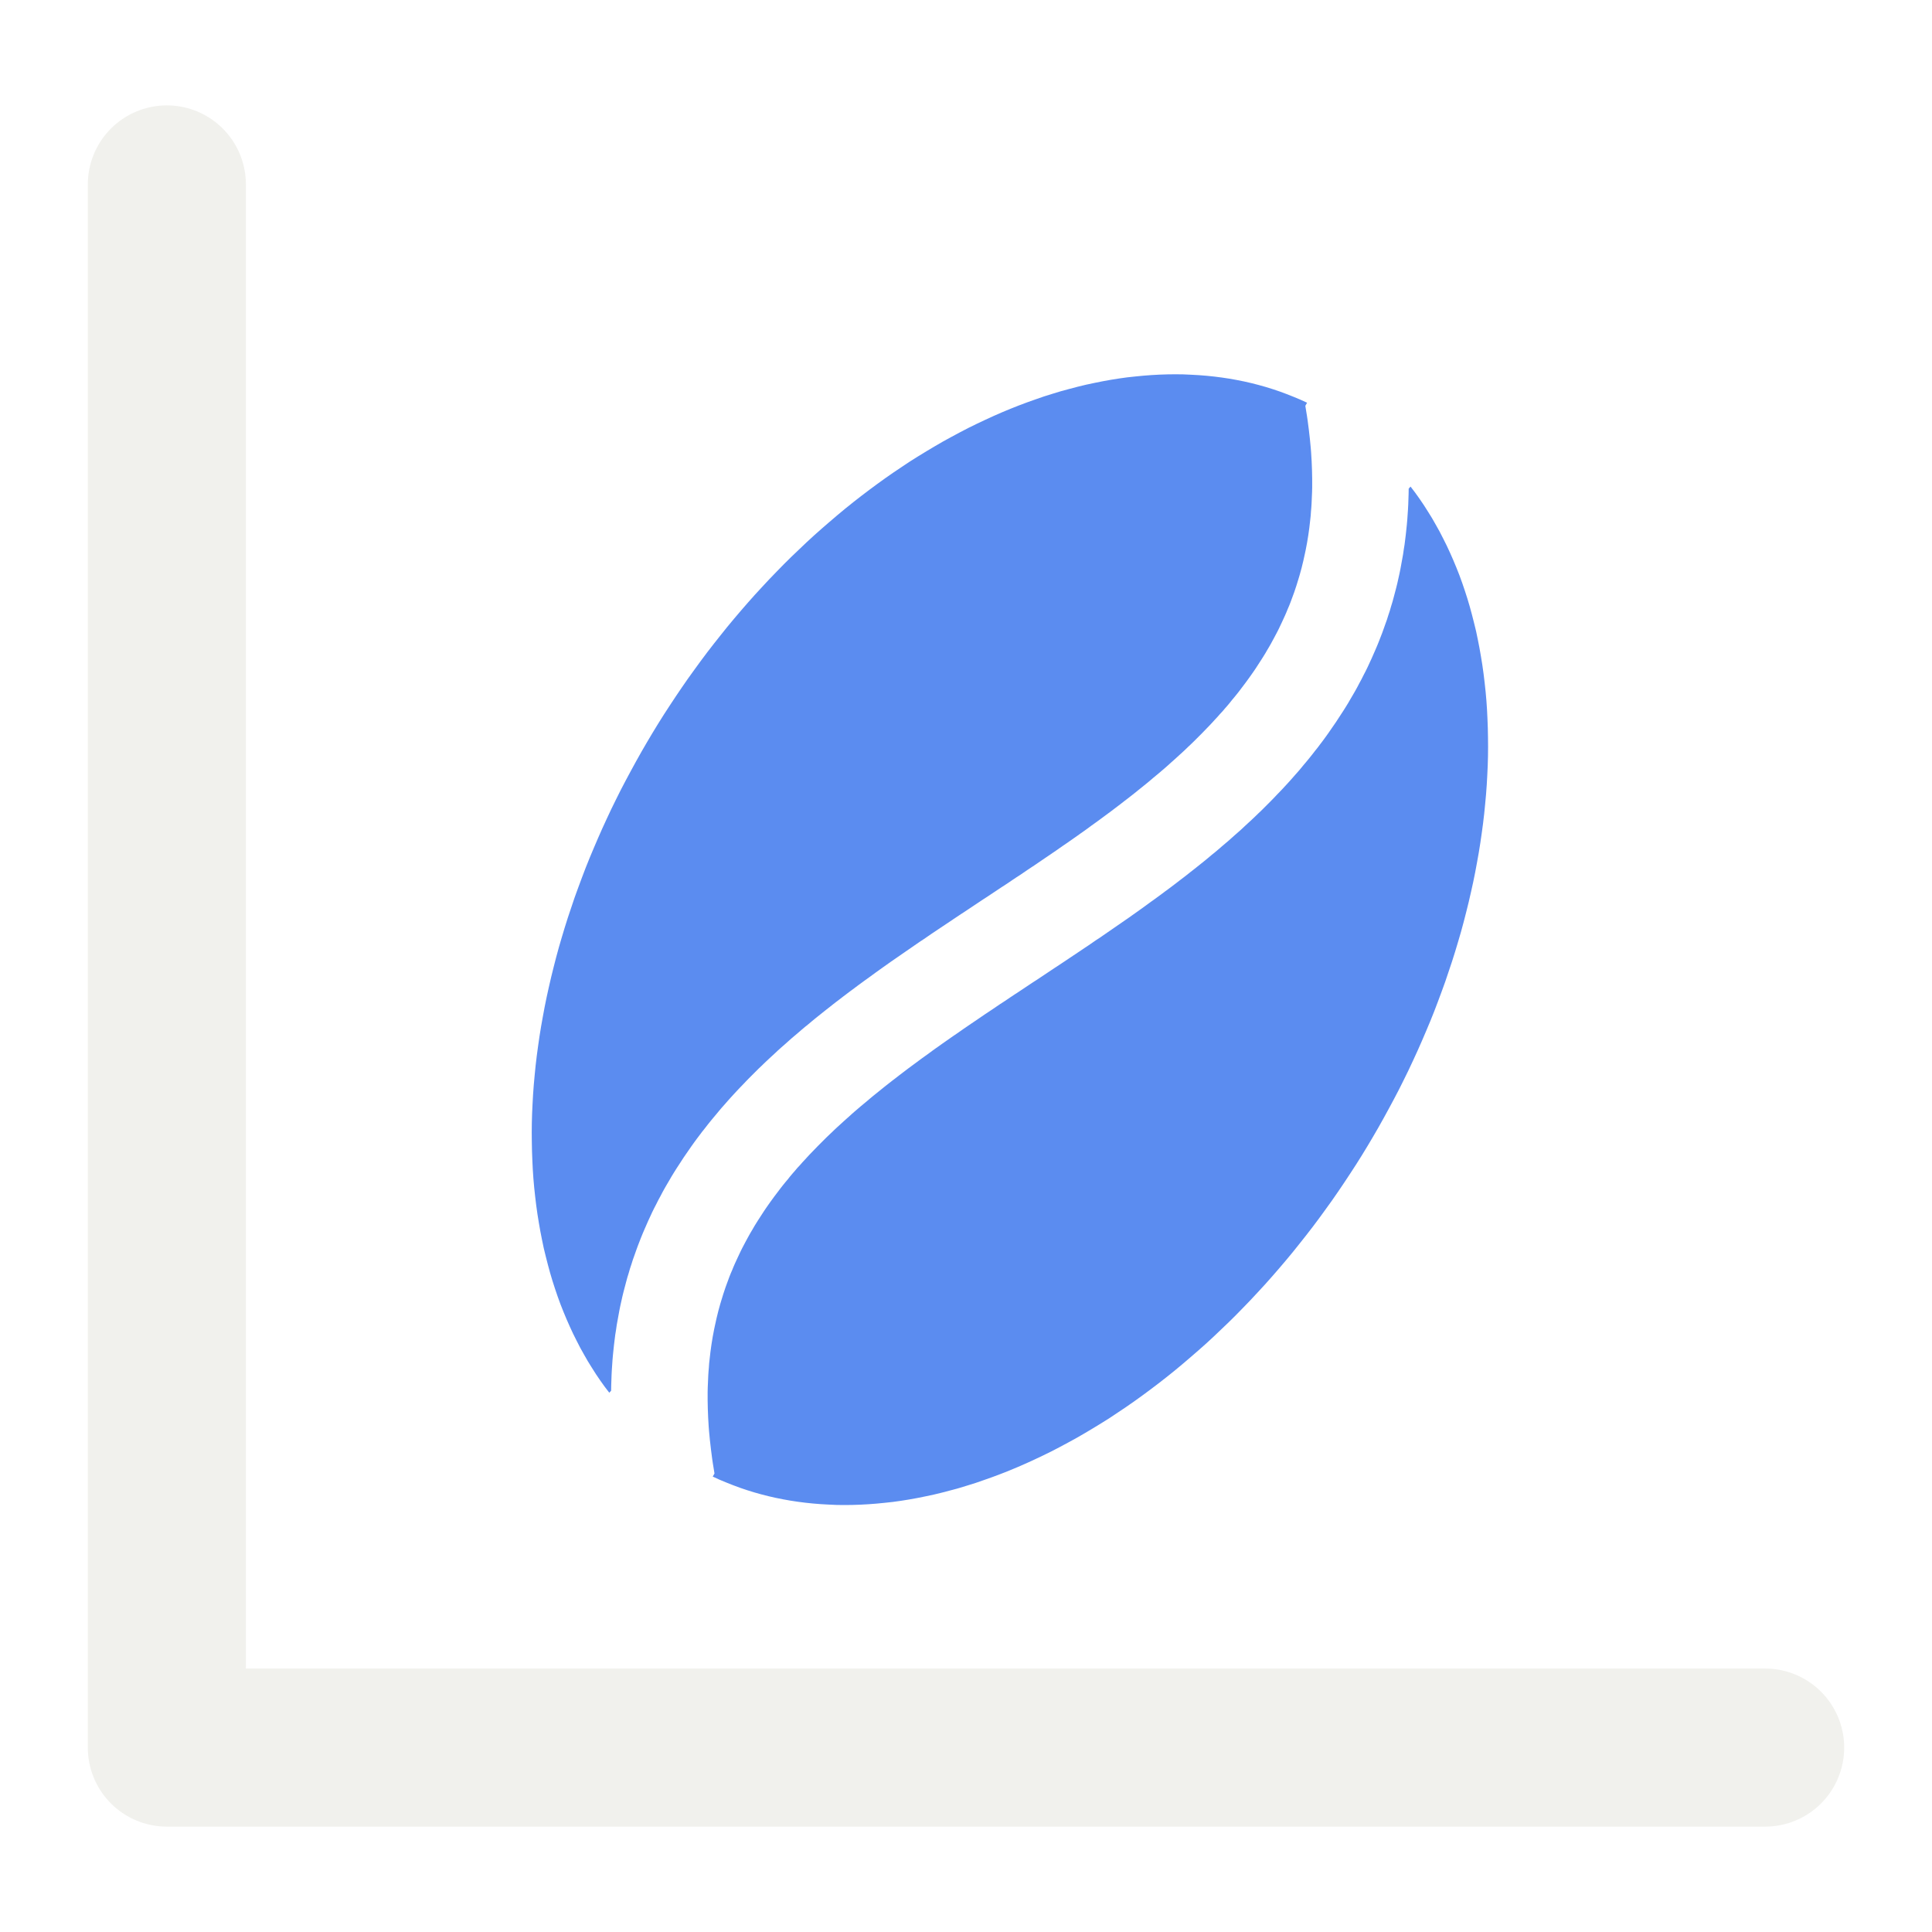
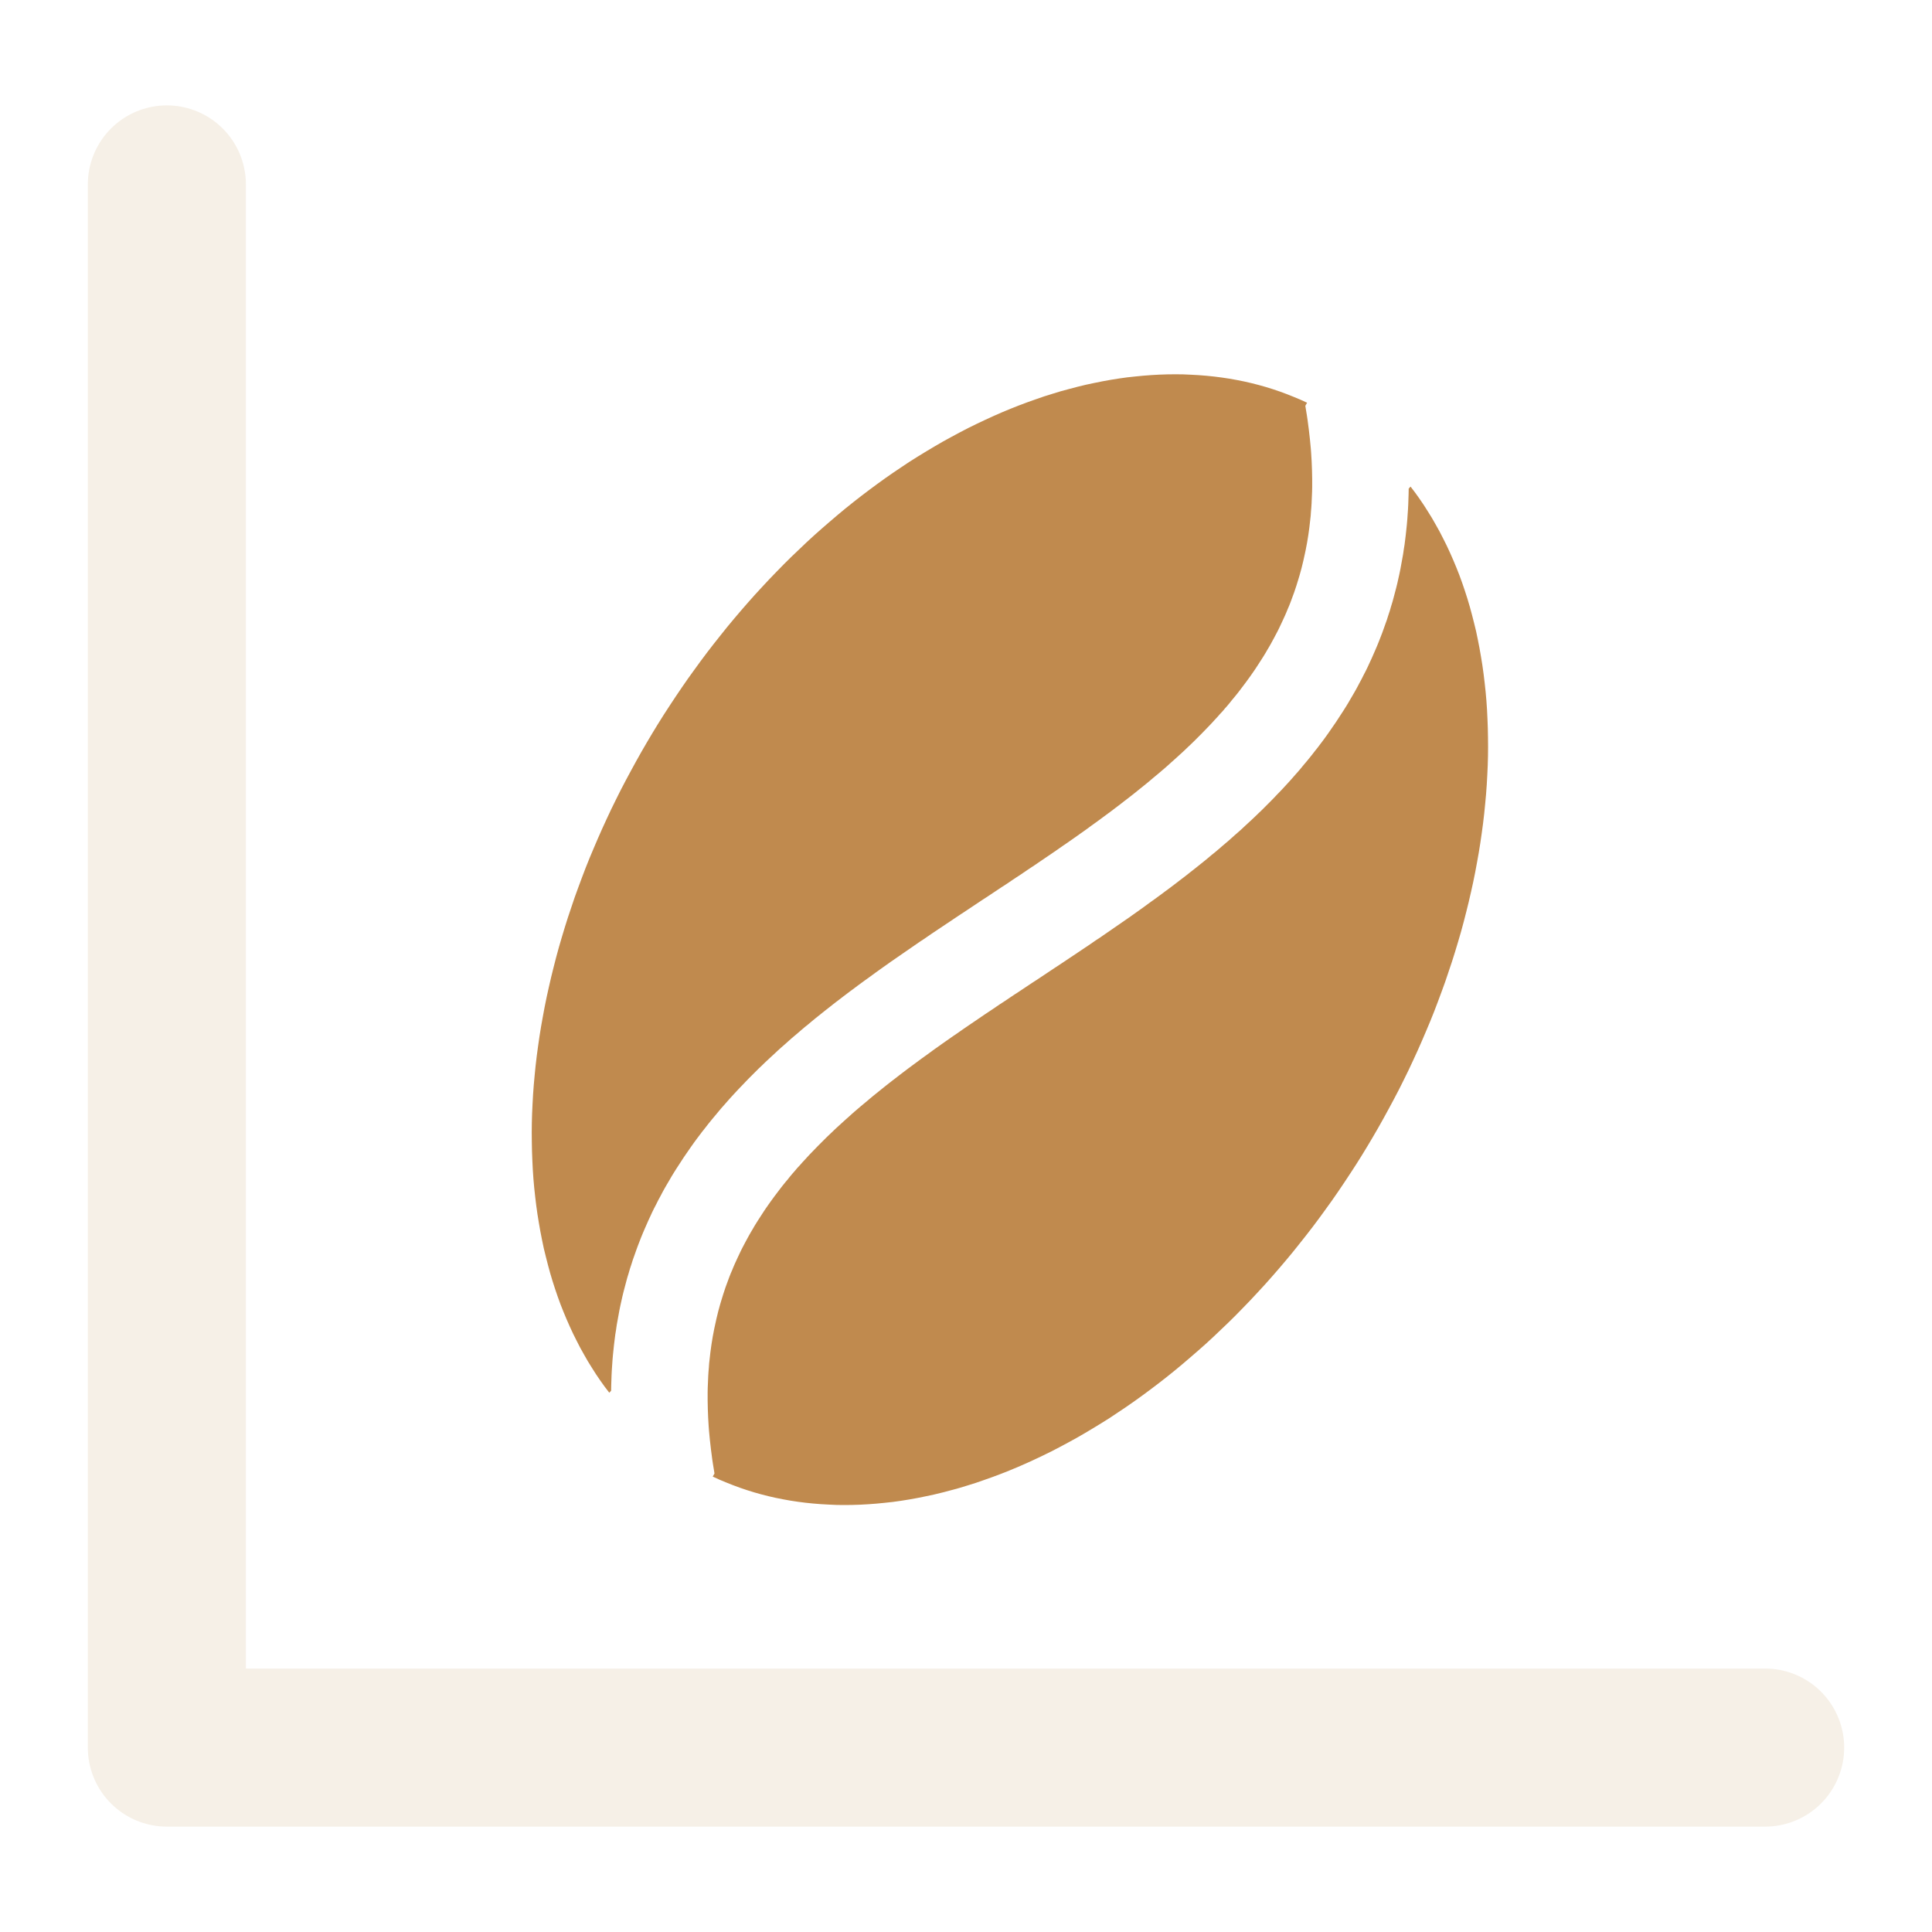
<svg xmlns="http://www.w3.org/2000/svg" viewBox="17 5 220 220">
-   <path d="M36 26 V204 H218" fill="none" stroke="#F1F1ED" stroke-width="18" stroke-linecap="round" stroke-linejoin="round" />
-   <path d="M86.38 163.59 L85.86 162.91 L85.36 162.21 L84.87 161.49 L84.40 160.75 L83.94 160.01 L83.50 159.24 L83.07 158.47 L82.66 157.67 L82.26 156.87 L81.88 156.05 L81.51 155.21 L81.16 154.37 L80.82 153.51 L80.50 152.63 L80.20 151.75 L79.91 150.85 L79.64 149.94 L79.39 149.02 L79.15 148.08 L78.92 147.14 L78.72 146.18 L78.53 145.21 L78.36 144.24 L78.20 143.25 L78.06 142.25 L77.94 141.25 L77.83 140.23 L77.74 139.21 L77.67 138.18 L77.62 137.14 L77.58 136.09 L77.56 135.04 L77.55 133.97 L77.56 132.90 L77.59 131.83 L77.64 130.75 L77.70 129.66 L77.78 128.56 L77.88 127.47 L77.99 126.36 L78.12 125.25 L78.27 124.14 L78.43 123.03 L78.61 121.91 L78.81 120.79 L79.02 119.66 L79.25 118.53 L79.50 117.40 L79.76 116.27 L80.04 115.14 L80.33 114.01 L80.64 112.87 L80.97 111.74 L81.31 110.61 L81.67 109.47 L82.05 108.34 L82.43 107.21 L82.84 106.08 L83.26 104.95 L83.69 103.82 L84.14 102.70 L84.61 101.58 L85.09 100.46 L85.58 99.35 L86.09 98.24 L86.61 97.13 L87.15 96.03 L87.70 94.93 L88.27 93.84 L88.85 92.76 L89.44 91.68 L90.04 90.61 L90.66 89.54 L91.29 88.48 L91.93 87.43 L92.59 86.38 L93.26 85.35 L93.94 84.32 L94.63 83.30 L95.33 82.29 L96.05 81.29 L96.77 80.30 L97.51 79.31 L98.26 78.34 L99.02 77.38 L99.78 76.43 L100.56 75.49 L101.35 74.56 L102.15 73.64 L102.95 72.74 L103.77 71.85 L104.59 70.97 L105.43 70.10 L106.27 69.24 L107.12 68.40 L107.98 67.58 L108.84 66.76 L109.71 65.96 L110.59 65.18 L111.48 64.41 L112.37 63.65 L113.26 62.91 L114.17 62.18 L115.08 61.47 L115.99 60.78 L116.91 60.10 L117.84 59.43 L118.76 58.79 L119.70 58.16 L120.63 57.54 L121.57 56.95 L122.52 56.37 L123.46 55.81 L124.41 55.26 L125.36 54.74 L126.31 54.23 L127.27 53.73 L128.23 53.26 L129.18 52.81 L130.14 52.37 L131.10 51.95 L132.06 51.55 L133.02 51.17 L133.98 50.81 L134.94 50.47 L135.89 50.14 L136.85 49.84 L137.80 49.55 L138.76 49.29 L139.71 49.04 L140.66 48.81 L141.60 48.61 L142.54 48.42 L143.48 48.25 L144.42 48.10 L145.35 47.97 L146.28 47.87 L147.20 47.78 L148.12 47.71 L149.03 47.66 L149.94 47.63 L150.85 47.62 L151.74 47.63 L152.63 47.67 L153.52 47.72 L154.40 47.79 L155.27 47.88 L156.13 47.99 L156.99 48.12 L157.83 48.27 L158.68 48.44 L159.51 48.63 L160.33 48.84 L161.15 49.07 L161.95 49.32 L162.75 49.59 L163.53 49.88 L164.31 50.19 L165.08 50.51 L165.84 50.86 L165.64 51.21 L165.73 51.77 L165.82 52.32 L165.90 52.86 L165.97 53.40 L166.04 53.94 L166.10 54.47 L166.16 54.99 L166.21 55.51 L166.26 56.03 L166.30 56.54 L166.33 57.05 L166.36 57.55 L166.38 58.05 L166.40 58.55 L166.41 59.04 L166.42 59.53 L166.42 60.01 L166.42 60.49 L166.41 60.96 L166.39 61.43 L166.37 61.90 L166.35 62.36 L166.32 62.82 L166.28 63.28 L166.25 63.73 L166.20 64.18 L166.15 64.62 L166.10 65.06 L166.04 65.50 L165.98 65.93 L165.91 66.36 L165.84 66.79 L165.76 67.21 L165.68 67.63 L165.59 68.05 L165.50 68.46 L165.41 68.87 L165.31 69.28 L165.21 69.69 L165.10 70.09 L164.99 70.49 L164.87 70.89 L164.75 71.28 L164.63 71.67 L164.50 72.06 L164.37 72.45 L164.23 72.83 L164.09 73.21 L163.95 73.59 L163.80 73.97 L163.64 74.34 L163.49 74.71 L163.33 75.08 L163.16 75.45 L162.99 75.82 L162.82 76.18 L162.65 76.54 L162.47 76.90 L162.28 77.26 L162.09 77.62 L161.90 77.97 L161.71 78.32 L161.51 78.67 L161.30 79.02 L161.10 79.37 L160.89 79.71 L160.67 80.06 L160.45 80.40 L160.23 80.74 L160.01 81.08 L159.78 81.42 L159.55 81.75 L159.31 82.09 L159.07 82.42 L158.83 82.75 L158.58 83.08 L158.33 83.41 L158.08 83.74 L157.82 84.07 L157.56 84.39 L157.29 84.71 L157.03 85.04 L156.76 85.36 L156.48 85.68 L156.21 86.00 L155.92 86.31 L155.64 86.63 L155.35 86.94 L155.06 87.26 L154.77 87.57 L154.47 87.88 L154.17 88.19 L153.87 88.50 L153.56 88.81 L153.25 89.12 L152.94 89.43 L152.63 89.73 L152.31 90.03 L151.99 90.34 L151.67 90.64 L151.34 90.94 L151.01 91.24 L150.68 91.54 L150.34 91.84 L150.01 92.14 L149.67 92.44 L149.33 92.73 L148.98 93.03 L148.63 93.32 L148.28 93.61 L147.93 93.91 L147.58 94.20 L147.22 94.49 L146.86 94.78 L146.50 95.07 L146.14 95.36 L145.77 95.65 L145.40 95.94 L145.03 96.22 L144.66 96.51 L144.28 96.80 L143.91 97.08 L143.53 97.37 L143.15 97.65 L142.77 97.93 L142.38 98.22 L142.00 98.50 L141.61 98.78 L141.22 99.06 L140.83 99.35 L140.44 99.63 L140.04 99.91 L139.65 100.19 L139.25 100.47 L138.85 100.75 L138.45 101.03 L138.05 101.30 L137.65 101.58 L137.25 101.86 L136.84 102.14 L136.43 102.42 L136.03 102.69 L135.62 102.97 L135.21 103.25 L134.80 103.53 L134.39 103.80 L133.97 104.08 L133.56 104.36 L133.15 104.64 L132.73 104.91 L132.31 105.19 L131.90 105.47 L131.48 105.75 L131.06 106.02 L130.64 106.30 L130.22 106.58 L129.80 106.86 L129.38 107.14 L128.96 107.41 L128.54 107.69 L128.12 107.97 L127.70 108.25 L127.28 108.53 L126.86 108.81 L126.43 109.09 L126.01 109.37 L125.59 109.65 L125.16 109.94 L124.74 110.22 L124.32 110.50 L123.90 110.78 L123.47 111.07 L123.05 111.35 L122.63 111.64 L122.21 111.93 L121.78 112.21 L121.36 112.50 L120.94 112.79 L120.52 113.08 L120.10 113.37 L119.68 113.66 L119.26 113.95 L118.84 114.24 L118.42 114.53 L118.00 114.83 L117.59 115.12 L117.17 115.42 L116.75 115.72 L116.34 116.02 L115.93 116.32 L115.51 116.62 L115.10 116.92 L114.69 117.22 L114.28 117.53 L113.87 117.83 L113.46 118.14 L113.05 118.45 L112.65 118.76 L112.24 119.07 L111.84 119.38 L111.44 119.70 L111.04 120.01 L110.64 120.33 L110.24 120.65 L109.84 120.97 L109.45 121.29 L109.06 121.62 L108.66 121.94 L108.27 122.27 L107.89 122.60 L107.50 122.93 L107.11 123.26 L106.73 123.60 L106.35 123.94 L105.97 124.27 L105.59 124.61 L105.22 124.96 L104.85 125.30 L104.47 125.65 L104.10 126.00 L103.74 126.35 L103.37 126.70 L103.01 127.06 L102.65 127.42 L102.29 127.78 L101.94 128.14 L101.59 128.51 L101.24 128.87 L100.89 129.24 L100.54 129.62 L100.20 129.99 L99.86 130.37 L99.53 130.75 L99.19 131.13 L98.86 131.52 L98.54 131.91 L98.21 132.30 L97.89 132.69 L97.57 133.09 L97.26 133.49 L96.94 133.89 L96.64 134.29 L96.33 134.70 L96.03 135.11 L95.73 135.53 L95.44 135.95 L95.15 136.37 L94.86 136.79 L94.58 137.22 L94.30 137.65 L94.02 138.08 L93.75 138.51 L93.48 138.95 L93.22 139.40 L92.96 139.84 L92.70 140.29 L92.45 140.74 L92.21 141.20 L91.96 141.66 L91.73 142.12 L91.49 142.58 L91.26 143.05 L91.04 143.53 L90.82 144.00 L90.61 144.48 L90.40 144.96 L90.19 145.45 L89.99 145.94 L89.80 146.43 L89.61 146.92 L89.43 147.42 L89.25 147.93 L89.07 148.43 L88.91 148.94 L88.74 149.45 L88.59 149.97 L88.43 150.49 L88.29 151.01 L88.15 151.54 L88.01 152.07 L87.88 152.60 L87.76 153.14 L87.64 153.68 L87.53 154.22 L87.43 154.77 L87.33 155.32 L87.23 155.87 L87.15 156.43 L87.06 156.99 L86.99 157.55 L86.92 158.12 L86.86 158.68 L86.80 159.26 L86.75 159.83 L86.71 160.41 L86.67 161.00 L86.64 161.58 L86.62 162.17 L86.60 162.76 L86.59 163.36 Z" fill="#5B8CF0" />
-   <path d="M98.16 173.14 L98.92 173.49 L99.69 173.81 L100.47 174.12 L101.25 174.41 L102.05 174.68 L102.85 174.93 L103.67 175.16 L104.49 175.37 L105.32 175.56 L106.17 175.73 L107.01 175.88 L107.87 176.01 L108.73 176.12 L109.60 176.21 L110.48 176.28 L111.37 176.33 L112.26 176.37 L113.15 176.38 L114.06 176.37 L114.97 176.34 L115.88 176.29 L116.80 176.22 L117.72 176.13 L118.65 176.03 L119.58 175.90 L120.52 175.75 L121.46 175.58 L122.40 175.39 L123.34 175.19 L124.29 174.96 L125.24 174.71 L126.20 174.45 L127.15 174.16 L128.11 173.86 L129.06 173.53 L130.02 173.19 L130.98 172.83 L131.94 172.45 L132.90 172.05 L133.86 171.63 L134.82 171.19 L135.77 170.74 L136.73 170.27 L137.69 169.77 L138.64 169.26 L139.59 168.74 L140.54 168.19 L141.48 167.63 L142.43 167.05 L143.37 166.46 L144.30 165.84 L145.24 165.21 L146.16 164.57 L147.09 163.90 L148.01 163.22 L148.92 162.53 L149.83 161.82 L150.74 161.09 L151.63 160.35 L152.52 159.59 L153.41 158.82 L154.29 158.04 L155.16 157.24 L156.02 156.42 L156.88 155.60 L157.73 154.76 L158.57 153.90 L159.41 153.03 L160.23 152.15 L161.05 151.26 L161.85 150.36 L162.65 149.44 L163.44 148.51 L164.22 147.57 L164.98 146.62 L165.74 145.66 L166.49 144.69 L167.23 143.70 L167.95 142.71 L168.67 141.71 L169.37 140.70 L170.06 139.68 L170.74 138.65 L171.41 137.62 L172.07 136.57 L172.71 135.52 L173.34 134.46 L173.96 133.39 L174.56 132.32 L175.15 131.24 L175.73 130.16 L176.30 129.07 L176.85 127.97 L177.39 126.87 L177.91 125.76 L178.42 124.65 L178.91 123.54 L179.39 122.42 L179.86 121.30 L180.31 120.18 L180.74 119.05 L181.16 117.92 L181.57 116.79 L181.95 115.66 L182.33 114.53 L182.69 113.39 L183.03 112.26 L183.36 111.13 L183.67 109.99 L183.96 108.86 L184.24 107.73 L184.50 106.60 L184.75 105.47 L184.98 104.34 L185.19 103.21 L185.39 102.09 L185.57 100.97 L185.73 99.86 L185.88 98.75 L186.01 97.64 L186.12 96.53 L186.22 95.44 L186.30 94.34 L186.36 93.25 L186.41 92.17 L186.44 91.10 L186.45 90.03 L186.44 88.96 L186.42 87.91 L186.38 86.86 L186.33 85.82 L186.26 84.79 L186.17 83.77 L186.06 82.75 L185.94 81.75 L185.80 80.75 L185.64 79.76 L185.47 78.79 L185.28 77.82 L185.08 76.86 L184.85 75.92 L184.61 74.98 L184.36 74.06 L184.09 73.15 L183.80 72.25 L183.50 71.37 L183.18 70.49 L182.84 69.63 L182.49 68.79 L182.12 67.95 L181.74 67.13 L181.34 66.33 L180.93 65.53 L180.50 64.76 L180.06 63.99 L179.60 63.25 L179.13 62.51 L178.64 61.79 L178.14 61.09 L177.62 60.41 L177.41 60.64 L177.40 61.24 L177.38 61.83 L177.36 62.42 L177.33 63.00 L177.29 63.59 L177.25 64.17 L177.20 64.74 L177.14 65.32 L177.08 65.88 L177.01 66.45 L176.94 67.01 L176.85 67.57 L176.77 68.13 L176.67 68.68 L176.57 69.23 L176.47 69.78 L176.36 70.32 L176.24 70.86 L176.12 71.40 L175.99 71.93 L175.85 72.46 L175.71 72.99 L175.57 73.51 L175.41 74.03 L175.26 74.55 L175.09 75.06 L174.93 75.57 L174.75 76.07 L174.57 76.58 L174.39 77.08 L174.20 77.57 L174.01 78.06 L173.81 78.55 L173.60 79.04 L173.39 79.52 L173.18 80.00 L172.96 80.47 L172.74 80.95 L172.51 81.42 L172.27 81.88 L172.04 82.34 L171.79 82.80 L171.55 83.26 L171.30 83.71 L171.04 84.16 L170.78 84.60 L170.52 85.05 L170.25 85.49 L169.98 85.92 L169.70 86.35 L169.42 86.78 L169.14 87.21 L168.85 87.63 L168.56 88.05 L168.27 88.47 L167.97 88.89 L167.67 89.30 L167.36 89.71 L167.06 90.11 L166.74 90.51 L166.43 90.91 L166.11 91.31 L165.79 91.70 L165.46 92.09 L165.14 92.48 L164.81 92.87 L164.47 93.25 L164.14 93.63 L163.80 94.01 L163.46 94.38 L163.11 94.76 L162.76 95.13 L162.41 95.49 L162.06 95.86 L161.71 96.22 L161.35 96.58 L160.99 96.94 L160.63 97.30 L160.26 97.65 L159.90 98.00 L159.53 98.35 L159.15 98.70 L158.78 99.04 L158.41 99.39 L158.03 99.73 L157.65 100.06 L157.27 100.40 L156.89 100.74 L156.50 101.07 L156.11 101.40 L155.73 101.73 L155.34 102.06 L154.94 102.38 L154.55 102.71 L154.16 103.03 L153.76 103.35 L153.36 103.67 L152.96 103.99 L152.56 104.30 L152.16 104.62 L151.76 104.93 L151.35 105.24 L150.95 105.55 L150.54 105.86 L150.13 106.17 L149.72 106.47 L149.31 106.78 L148.90 107.08 L148.49 107.38 L148.07 107.68 L147.66 107.98 L147.25 108.28 L146.83 108.58 L146.41 108.88 L146.00 109.17 L145.58 109.47 L145.16 109.76 L144.74 110.05 L144.32 110.34 L143.90 110.63 L143.48 110.92 L143.06 111.21 L142.64 111.50 L142.22 111.79 L141.79 112.07 L141.37 112.36 L140.95 112.65 L140.53 112.93 L140.10 113.22 L139.68 113.50 L139.26 113.78 L138.84 114.06 L138.41 114.35 L137.99 114.63 L137.57 114.91 L137.14 115.19 L136.72 115.47 L136.30 115.75 L135.88 116.03 L135.46 116.31 L135.04 116.59 L134.62 116.86 L134.20 117.14 L133.78 117.42 L133.36 117.70 L132.94 117.98 L132.52 118.25 L132.10 118.53 L131.69 118.81 L131.27 119.09 L130.85 119.36 L130.44 119.64 L130.03 119.92 L129.61 120.20 L129.20 120.47 L128.79 120.75 L128.38 121.03 L127.97 121.31 L127.57 121.58 L127.16 121.86 L126.75 122.14 L126.35 122.42 L125.95 122.70 L125.55 122.97 L125.15 123.25 L124.75 123.53 L124.35 123.81 L123.96 124.09 L123.56 124.37 L123.17 124.65 L122.78 124.94 L122.39 125.22 L122.00 125.50 L121.62 125.78 L121.23 126.07 L120.85 126.35 L120.47 126.63 L120.09 126.92 L119.72 127.20 L119.34 127.49 L118.97 127.78 L118.60 128.06 L118.23 128.35 L117.86 128.64 L117.50 128.93 L117.14 129.22 L116.78 129.51 L116.42 129.80 L116.07 130.09 L115.72 130.39 L115.37 130.68 L115.02 130.97 L114.67 131.27 L114.33 131.56 L113.99 131.86 L113.66 132.16 L113.32 132.46 L112.99 132.76 L112.66 133.06 L112.33 133.36 L112.01 133.66 L111.69 133.97 L111.37 134.27 L111.06 134.57 L110.75 134.88 L110.44 135.19 L110.13 135.50 L109.83 135.81 L109.53 136.12 L109.23 136.43 L108.94 136.74 L108.65 137.06 L108.36 137.37 L108.08 137.69 L107.79 138.00 L107.52 138.32 L107.24 138.64 L106.97 138.96 L106.71 139.29 L106.44 139.61 L106.18 139.93 L105.92 140.26 L105.67 140.59 L105.42 140.92 L105.17 141.25 L104.93 141.58 L104.69 141.91 L104.45 142.25 L104.22 142.58 L103.99 142.92 L103.77 143.26 L103.55 143.60 L103.33 143.94 L103.11 144.29 L102.90 144.63 L102.70 144.98 L102.49 145.33 L102.29 145.68 L102.10 146.03 L101.91 146.38 L101.72 146.74 L101.53 147.10 L101.35 147.46 L101.18 147.82 L101.01 148.18 L100.84 148.55 L100.67 148.92 L100.51 149.29 L100.36 149.66 L100.20 150.03 L100.05 150.41 L99.91 150.79 L99.77 151.17 L99.63 151.55 L99.50 151.94 L99.37 152.33 L99.25 152.72 L99.13 153.11 L99.01 153.51 L98.90 153.91 L98.79 154.31 L98.69 154.72 L98.59 155.13 L98.50 155.54 L98.41 155.95 L98.32 156.37 L98.24 156.79 L98.16 157.21 L98.09 157.64 L98.02 158.07 L97.96 158.50 L97.90 158.94 L97.85 159.38 L97.80 159.82 L97.75 160.27 L97.72 160.72 L97.68 161.18 L97.65 161.64 L97.63 162.10 L97.61 162.57 L97.59 163.04 L97.58 163.51 L97.58 163.99 L97.58 164.47 L97.59 164.96 L97.60 165.45 L97.62 165.95 L97.64 166.45 L97.67 166.95 L97.70 167.46 L97.74 167.97 L97.79 168.49 L97.84 169.01 L97.90 169.53 L97.96 170.06 L98.03 170.60 L98.10 171.14 L98.18 171.68 L98.27 172.23 L98.36 172.79 Z" fill="#5B8CF0" />
+   <path d="M36 26 V204 H218" fill="none" stroke="#F6F0E7" stroke-width="18" stroke-linecap="round" stroke-linejoin="round" />
+   <path d="M86.38 163.59 L85.86 162.91 L85.36 162.21 L84.87 161.49 L84.40 160.75 L83.94 160.01 L83.50 159.24 L83.07 158.47 L82.66 157.67 L82.26 156.87 L81.88 156.05 L81.51 155.21 L81.16 154.37 L80.82 153.51 L80.50 152.63 L80.20 151.75 L79.91 150.85 L79.64 149.94 L79.39 149.02 L79.15 148.08 L78.92 147.14 L78.72 146.18 L78.53 145.21 L78.36 144.24 L78.20 143.25 L78.06 142.25 L77.94 141.25 L77.83 140.23 L77.74 139.21 L77.67 138.18 L77.62 137.14 L77.58 136.09 L77.56 135.04 L77.55 133.97 L77.56 132.90 L77.59 131.83 L77.64 130.75 L77.70 129.66 L77.78 128.56 L77.88 127.47 L77.99 126.36 L78.12 125.25 L78.27 124.14 L78.43 123.03 L78.61 121.91 L78.81 120.79 L79.02 119.66 L79.25 118.53 L79.50 117.40 L79.76 116.27 L80.04 115.14 L80.33 114.01 L80.64 112.87 L80.97 111.74 L81.31 110.61 L81.67 109.47 L82.05 108.34 L82.43 107.21 L82.84 106.08 L83.26 104.95 L83.69 103.82 L84.14 102.70 L84.61 101.58 L85.09 100.46 L85.58 99.35 L86.09 98.24 L86.61 97.13 L87.15 96.03 L87.70 94.93 L88.27 93.84 L88.85 92.76 L89.44 91.68 L90.04 90.61 L90.66 89.54 L91.29 88.48 L91.93 87.43 L92.59 86.38 L93.26 85.35 L93.94 84.32 L94.63 83.30 L95.33 82.29 L96.05 81.29 L96.77 80.30 L97.51 79.31 L98.26 78.34 L99.02 77.38 L99.78 76.43 L100.56 75.49 L101.35 74.56 L102.15 73.64 L102.95 72.74 L103.77 71.85 L104.59 70.97 L105.43 70.10 L106.27 69.24 L107.12 68.40 L107.98 67.58 L108.84 66.76 L109.71 65.96 L110.59 65.18 L111.48 64.41 L112.37 63.65 L113.26 62.91 L114.17 62.18 L115.08 61.47 L115.99 60.78 L116.91 60.10 L117.84 59.43 L118.76 58.79 L119.70 58.16 L120.63 57.54 L121.57 56.95 L122.52 56.37 L123.46 55.81 L124.41 55.26 L125.36 54.74 L126.31 54.23 L127.27 53.73 L128.23 53.26 L129.18 52.81 L130.14 52.37 L131.10 51.95 L132.06 51.55 L133.02 51.17 L133.98 50.81 L134.94 50.47 L135.89 50.14 L136.85 49.84 L137.80 49.55 L138.76 49.29 L139.71 49.04 L140.66 48.81 L141.60 48.61 L142.54 48.42 L143.48 48.25 L144.42 48.10 L145.35 47.97 L146.28 47.87 L147.20 47.78 L148.12 47.71 L149.03 47.66 L149.94 47.63 L150.85 47.62 L151.74 47.63 L152.63 47.67 L153.52 47.72 L154.40 47.79 L155.27 47.88 L156.13 47.99 L156.99 48.12 L157.83 48.27 L158.68 48.44 L159.51 48.63 L160.33 48.84 L161.15 49.07 L161.95 49.32 L162.75 49.59 L163.53 49.88 L164.31 50.19 L165.08 50.51 L165.84 50.86 L165.64 51.21 L165.73 51.77 L165.82 52.32 L165.90 52.86 L165.97 53.40 L166.04 53.94 L166.10 54.47 L166.16 54.99 L166.21 55.51 L166.26 56.03 L166.30 56.54 L166.33 57.05 L166.36 57.55 L166.38 58.05 L166.40 58.55 L166.41 59.04 L166.42 59.53 L166.42 60.01 L166.42 60.49 L166.41 60.96 L166.39 61.43 L166.37 61.90 L166.35 62.36 L166.32 62.82 L166.28 63.28 L166.25 63.73 L166.20 64.18 L166.15 64.62 L166.10 65.06 L166.04 65.50 L165.98 65.93 L165.91 66.36 L165.84 66.79 L165.76 67.21 L165.68 67.63 L165.59 68.05 L165.50 68.46 L165.41 68.87 L165.31 69.28 L165.21 69.69 L165.10 70.09 L164.99 70.49 L164.87 70.89 L164.75 71.28 L164.63 71.67 L164.50 72.06 L164.37 72.45 L164.23 72.83 L164.09 73.21 L163.95 73.59 L163.80 73.97 L163.64 74.34 L163.49 74.71 L163.33 75.08 L163.16 75.45 L162.99 75.82 L162.82 76.18 L162.65 76.54 L162.47 76.90 L162.28 77.26 L162.09 77.62 L161.90 77.97 L161.71 78.32 L161.51 78.67 L161.30 79.02 L161.10 79.37 L160.89 79.71 L160.67 80.06 L160.45 80.40 L160.23 80.74 L160.01 81.08 L159.78 81.42 L159.55 81.75 L159.31 82.09 L159.07 82.42 L158.83 82.75 L158.58 83.08 L158.33 83.41 L158.08 83.74 L157.82 84.07 L157.56 84.39 L157.29 84.71 L157.03 85.04 L156.76 85.36 L156.48 85.68 L156.21 86.00 L155.92 86.31 L155.64 86.63 L155.35 86.94 L155.06 87.26 L154.77 87.57 L154.47 87.88 L154.17 88.19 L153.87 88.50 L153.56 88.81 L153.25 89.12 L152.94 89.43 L152.63 89.73 L152.31 90.03 L151.99 90.34 L151.67 90.64 L151.34 90.94 L151.01 91.24 L150.68 91.54 L150.34 91.84 L150.01 92.14 L149.67 92.44 L149.33 92.73 L148.98 93.03 L148.63 93.32 L148.28 93.61 L147.93 93.91 L147.58 94.20 L147.22 94.49 L146.86 94.78 L146.50 95.07 L146.14 95.36 L145.77 95.65 L145.40 95.94 L145.03 96.22 L144.66 96.51 L144.28 96.80 L143.91 97.08 L143.53 97.37 L143.15 97.65 L142.77 97.93 L142.38 98.22 L142.00 98.50 L141.61 98.78 L141.22 99.06 L140.83 99.35 L140.44 99.63 L140.04 99.91 L139.65 100.19 L139.25 100.47 L138.85 100.75 L138.45 101.03 L138.05 101.30 L137.65 101.58 L137.25 101.86 L136.84 102.14 L136.43 102.42 L136.03 102.69 L135.62 102.97 L135.21 103.25 L134.80 103.53 L134.39 103.80 L133.97 104.08 L133.56 104.36 L133.15 104.64 L132.73 104.91 L132.31 105.19 L131.90 105.47 L131.48 105.75 L131.06 106.02 L130.64 106.30 L130.22 106.58 L129.80 106.86 L129.38 107.14 L128.96 107.41 L128.54 107.69 L128.12 107.97 L127.70 108.25 L127.28 108.53 L126.86 108.81 L126.43 109.09 L126.01 109.37 L125.59 109.65 L125.16 109.94 L124.74 110.22 L124.32 110.50 L123.90 110.78 L123.47 111.07 L123.05 111.35 L122.63 111.64 L122.21 111.93 L121.78 112.21 L121.36 112.50 L120.94 112.79 L120.52 113.08 L120.10 113.37 L119.68 113.66 L119.26 113.95 L118.84 114.24 L118.42 114.53 L118.00 114.83 L117.59 115.12 L117.17 115.42 L116.75 115.72 L116.34 116.02 L115.93 116.32 L115.51 116.62 L115.10 116.92 L114.69 117.22 L114.28 117.53 L113.87 117.83 L113.46 118.14 L113.05 118.45 L112.65 118.76 L112.24 119.07 L111.84 119.38 L111.44 119.70 L111.04 120.01 L110.64 120.33 L110.24 120.65 L109.84 120.97 L109.45 121.29 L109.06 121.62 L108.66 121.94 L108.27 122.27 L107.89 122.60 L107.50 122.93 L107.11 123.26 L106.73 123.60 L106.35 123.94 L105.97 124.27 L105.59 124.61 L105.22 124.96 L104.85 125.30 L104.47 125.65 L104.10 126.00 L103.74 126.35 L103.37 126.70 L103.01 127.06 L102.65 127.42 L102.29 127.78 L101.94 128.14 L101.59 128.51 L101.24 128.87 L100.89 129.24 L100.54 129.62 L100.20 129.99 L99.86 130.37 L99.53 130.75 L99.19 131.13 L98.86 131.52 L98.54 131.91 L98.21 132.30 L97.89 132.69 L97.57 133.09 L97.26 133.49 L96.94 133.89 L96.64 134.29 L96.33 134.70 L96.03 135.11 L95.73 135.53 L95.44 135.95 L95.15 136.37 L94.86 136.79 L94.58 137.22 L94.30 137.65 L94.02 138.08 L93.75 138.51 L93.48 138.95 L93.22 139.40 L92.96 139.84 L92.70 140.29 L92.45 140.74 L92.21 141.20 L91.96 141.66 L91.73 142.12 L91.49 142.58 L91.26 143.05 L91.04 143.53 L90.82 144.00 L90.61 144.48 L90.40 144.96 L90.19 145.45 L89.99 145.94 L89.80 146.43 L89.61 146.92 L89.43 147.42 L89.25 147.93 L89.07 148.43 L88.91 148.94 L88.74 149.45 L88.59 149.97 L88.43 150.49 L88.29 151.01 L88.15 151.54 L88.01 152.07 L87.88 152.60 L87.76 153.14 L87.64 153.68 L87.53 154.22 L87.43 154.77 L87.33 155.32 L87.23 155.87 L87.15 156.43 L87.06 156.99 L86.99 157.55 L86.92 158.12 L86.86 158.68 L86.80 159.26 L86.75 159.83 L86.71 160.41 L86.67 161.00 L86.64 161.58 L86.62 162.17 L86.60 162.76 L86.59 163.36 Z" fill="#C08A4E" />
+   <path d="M98.16 173.14 L98.92 173.49 L99.69 173.81 L100.47 174.12 L101.25 174.41 L102.05 174.68 L102.85 174.93 L103.67 175.16 L104.49 175.37 L105.32 175.56 L106.17 175.73 L107.01 175.88 L107.87 176.01 L108.73 176.12 L109.60 176.21 L110.48 176.28 L111.37 176.33 L112.26 176.37 L113.15 176.38 L114.06 176.37 L114.97 176.34 L115.88 176.29 L116.80 176.22 L117.72 176.13 L118.65 176.03 L119.58 175.90 L120.52 175.75 L121.46 175.58 L122.40 175.39 L123.34 175.19 L124.29 174.96 L125.24 174.71 L126.20 174.45 L127.15 174.16 L128.11 173.86 L129.06 173.53 L130.02 173.19 L130.98 172.83 L131.94 172.45 L132.90 172.05 L133.86 171.63 L134.82 171.19 L135.77 170.74 L136.73 170.27 L137.69 169.77 L138.64 169.26 L139.59 168.74 L140.54 168.19 L141.48 167.63 L142.43 167.05 L143.37 166.46 L144.30 165.84 L145.24 165.21 L146.16 164.57 L147.09 163.90 L148.01 163.22 L148.92 162.53 L149.83 161.82 L150.74 161.09 L151.63 160.35 L152.52 159.59 L153.41 158.82 L154.29 158.04 L155.16 157.24 L156.02 156.42 L156.88 155.60 L157.73 154.76 L158.57 153.90 L159.41 153.03 L160.23 152.15 L161.05 151.26 L161.85 150.36 L162.65 149.44 L163.44 148.51 L164.22 147.57 L164.98 146.62 L165.74 145.66 L166.49 144.69 L167.23 143.70 L167.95 142.71 L168.67 141.71 L169.37 140.70 L170.06 139.68 L170.74 138.65 L171.41 137.62 L172.07 136.57 L172.71 135.52 L173.34 134.46 L173.96 133.39 L174.56 132.32 L175.15 131.24 L175.73 130.16 L176.30 129.07 L176.85 127.97 L177.39 126.87 L177.91 125.76 L178.42 124.65 L178.91 123.54 L179.39 122.42 L179.86 121.30 L180.31 120.18 L180.74 119.05 L181.16 117.92 L181.57 116.79 L181.95 115.66 L182.33 114.53 L182.69 113.39 L183.03 112.26 L183.36 111.13 L183.67 109.99 L183.96 108.86 L184.24 107.73 L184.50 106.60 L184.75 105.47 L184.98 104.34 L185.19 103.21 L185.39 102.09 L185.57 100.97 L185.73 99.86 L185.88 98.75 L186.01 97.64 L186.12 96.53 L186.22 95.44 L186.30 94.34 L186.36 93.25 L186.41 92.17 L186.44 91.10 L186.45 90.03 L186.44 88.96 L186.42 87.91 L186.38 86.86 L186.33 85.82 L186.26 84.79 L186.17 83.77 L186.06 82.75 L185.94 81.75 L185.80 80.75 L185.64 79.76 L185.47 78.79 L185.28 77.82 L185.08 76.86 L184.85 75.92 L184.61 74.98 L184.36 74.06 L184.09 73.15 L183.80 72.25 L183.50 71.37 L183.18 70.49 L182.84 69.63 L182.49 68.79 L182.12 67.95 L181.74 67.13 L181.34 66.33 L180.93 65.53 L180.50 64.76 L180.06 63.99 L179.60 63.25 L179.13 62.51 L178.64 61.79 L178.14 61.09 L177.62 60.41 L177.41 60.64 L177.40 61.24 L177.38 61.83 L177.36 62.42 L177.33 63.00 L177.29 63.59 L177.25 64.17 L177.20 64.74 L177.14 65.32 L177.08 65.88 L177.01 66.45 L176.94 67.01 L176.85 67.57 L176.77 68.13 L176.67 68.68 L176.57 69.23 L176.47 69.78 L176.36 70.32 L176.24 70.86 L176.12 71.40 L175.99 71.93 L175.85 72.46 L175.71 72.99 L175.57 73.51 L175.41 74.03 L175.26 74.55 L175.09 75.06 L174.93 75.57 L174.75 76.07 L174.57 76.58 L174.39 77.08 L174.20 77.57 L174.01 78.06 L173.81 78.55 L173.60 79.04 L173.39 79.52 L173.18 80.00 L172.96 80.47 L172.74 80.95 L172.51 81.42 L172.27 81.88 L172.04 82.34 L171.79 82.80 L171.55 83.26 L171.30 83.71 L171.04 84.16 L170.78 84.60 L170.52 85.05 L170.25 85.49 L169.98 85.92 L169.70 86.35 L169.42 86.78 L169.14 87.21 L168.85 87.63 L168.56 88.05 L168.27 88.47 L167.97 88.89 L167.67 89.30 L167.36 89.71 L167.06 90.11 L166.74 90.51 L166.43 90.91 L166.11 91.31 L165.79 91.70 L165.46 92.09 L165.14 92.48 L164.81 92.87 L164.47 93.25 L164.14 93.63 L163.80 94.01 L163.46 94.38 L163.11 94.76 L162.76 95.13 L162.41 95.49 L162.06 95.86 L161.71 96.22 L161.35 96.58 L160.99 96.94 L160.63 97.30 L160.26 97.65 L159.90 98.00 L159.53 98.35 L159.15 98.70 L158.78 99.04 L158.41 99.39 L158.03 99.73 L157.65 100.06 L157.27 100.40 L156.89 100.74 L156.50 101.07 L156.11 101.40 L155.73 101.73 L155.34 102.06 L154.94 102.38 L154.55 102.71 L154.16 103.03 L153.76 103.35 L153.36 103.67 L152.96 103.99 L152.56 104.30 L152.16 104.62 L151.76 104.93 L151.35 105.24 L150.95 105.55 L150.54 105.86 L150.13 106.17 L149.72 106.47 L149.31 106.78 L148.90 107.08 L148.49 107.38 L148.07 107.68 L147.66 107.98 L147.25 108.28 L146.83 108.58 L146.41 108.88 L146.00 109.17 L145.58 109.47 L145.16 109.76 L144.74 110.05 L144.32 110.34 L143.90 110.63 L143.48 110.92 L143.06 111.21 L142.64 111.50 L142.22 111.79 L141.79 112.07 L141.37 112.36 L140.95 112.65 L140.53 112.93 L140.10 113.22 L139.68 113.50 L139.26 113.78 L138.84 114.06 L138.41 114.35 L137.99 114.63 L137.57 114.91 L137.14 115.19 L136.72 115.47 L136.30 115.75 L135.88 116.03 L135.46 116.31 L135.04 116.59 L134.62 116.86 L134.20 117.14 L133.78 117.42 L133.36 117.70 L132.94 117.98 L132.52 118.25 L132.10 118.53 L131.69 118.81 L131.27 119.09 L130.85 119.36 L130.44 119.64 L130.03 119.92 L129.61 120.20 L129.20 120.47 L128.79 120.75 L128.38 121.03 L127.97 121.31 L127.57 121.58 L127.16 121.86 L126.75 122.14 L126.35 122.42 L125.95 122.70 L125.55 122.97 L125.15 123.25 L124.75 123.53 L124.35 123.81 L123.96 124.09 L123.56 124.37 L123.17 124.65 L122.78 124.94 L122.39 125.22 L122.00 125.50 L121.62 125.78 L121.23 126.07 L120.85 126.35 L120.47 126.63 L120.09 126.92 L119.72 127.20 L119.34 127.49 L118.97 127.78 L118.60 128.06 L118.23 128.35 L117.86 128.64 L117.50 128.93 L117.14 129.22 L116.78 129.51 L116.42 129.80 L116.07 130.09 L115.72 130.39 L115.37 130.68 L115.02 130.97 L114.67 131.27 L114.33 131.56 L113.99 131.86 L113.66 132.16 L113.32 132.46 L112.99 132.76 L112.66 133.06 L112.33 133.36 L112.01 133.66 L111.69 133.97 L111.37 134.27 L111.06 134.57 L110.75 134.88 L110.44 135.19 L110.13 135.50 L109.83 135.81 L109.53 136.12 L109.23 136.43 L108.94 136.74 L108.65 137.06 L108.36 137.37 L108.08 137.69 L107.79 138.00 L107.52 138.32 L107.24 138.64 L106.97 138.96 L106.71 139.29 L106.44 139.61 L106.18 139.93 L105.92 140.26 L105.67 140.59 L105.42 140.92 L105.17 141.25 L104.93 141.58 L104.69 141.91 L104.45 142.25 L104.22 142.58 L103.99 142.92 L103.77 143.26 L103.55 143.60 L103.33 143.94 L103.11 144.29 L102.90 144.63 L102.70 144.98 L102.49 145.33 L102.29 145.68 L102.10 146.03 L101.91 146.38 L101.72 146.74 L101.53 147.10 L101.35 147.46 L101.18 147.82 L101.01 148.18 L100.84 148.55 L100.67 148.92 L100.51 149.29 L100.36 149.66 L100.20 150.03 L100.05 150.41 L99.91 150.79 L99.77 151.17 L99.63 151.55 L99.50 151.94 L99.37 152.33 L99.25 152.72 L99.13 153.11 L99.01 153.51 L98.90 153.91 L98.79 154.31 L98.69 154.72 L98.59 155.13 L98.50 155.54 L98.41 155.95 L98.32 156.37 L98.24 156.79 L98.16 157.21 L98.09 157.64 L98.02 158.07 L97.96 158.50 L97.90 158.94 L97.85 159.38 L97.80 159.82 L97.75 160.27 L97.72 160.72 L97.68 161.18 L97.65 161.64 L97.63 162.10 L97.61 162.57 L97.59 163.04 L97.58 163.51 L97.58 163.99 L97.58 164.47 L97.59 164.96 L97.60 165.45 L97.62 165.95 L97.64 166.45 L97.67 166.95 L97.70 167.46 L97.74 167.97 L97.79 168.49 L97.84 169.01 L97.90 169.53 L97.96 170.06 L98.03 170.60 L98.10 171.14 L98.18 171.68 L98.27 172.23 L98.36 172.79 Z" fill="#C08A4E" />
</svg>
